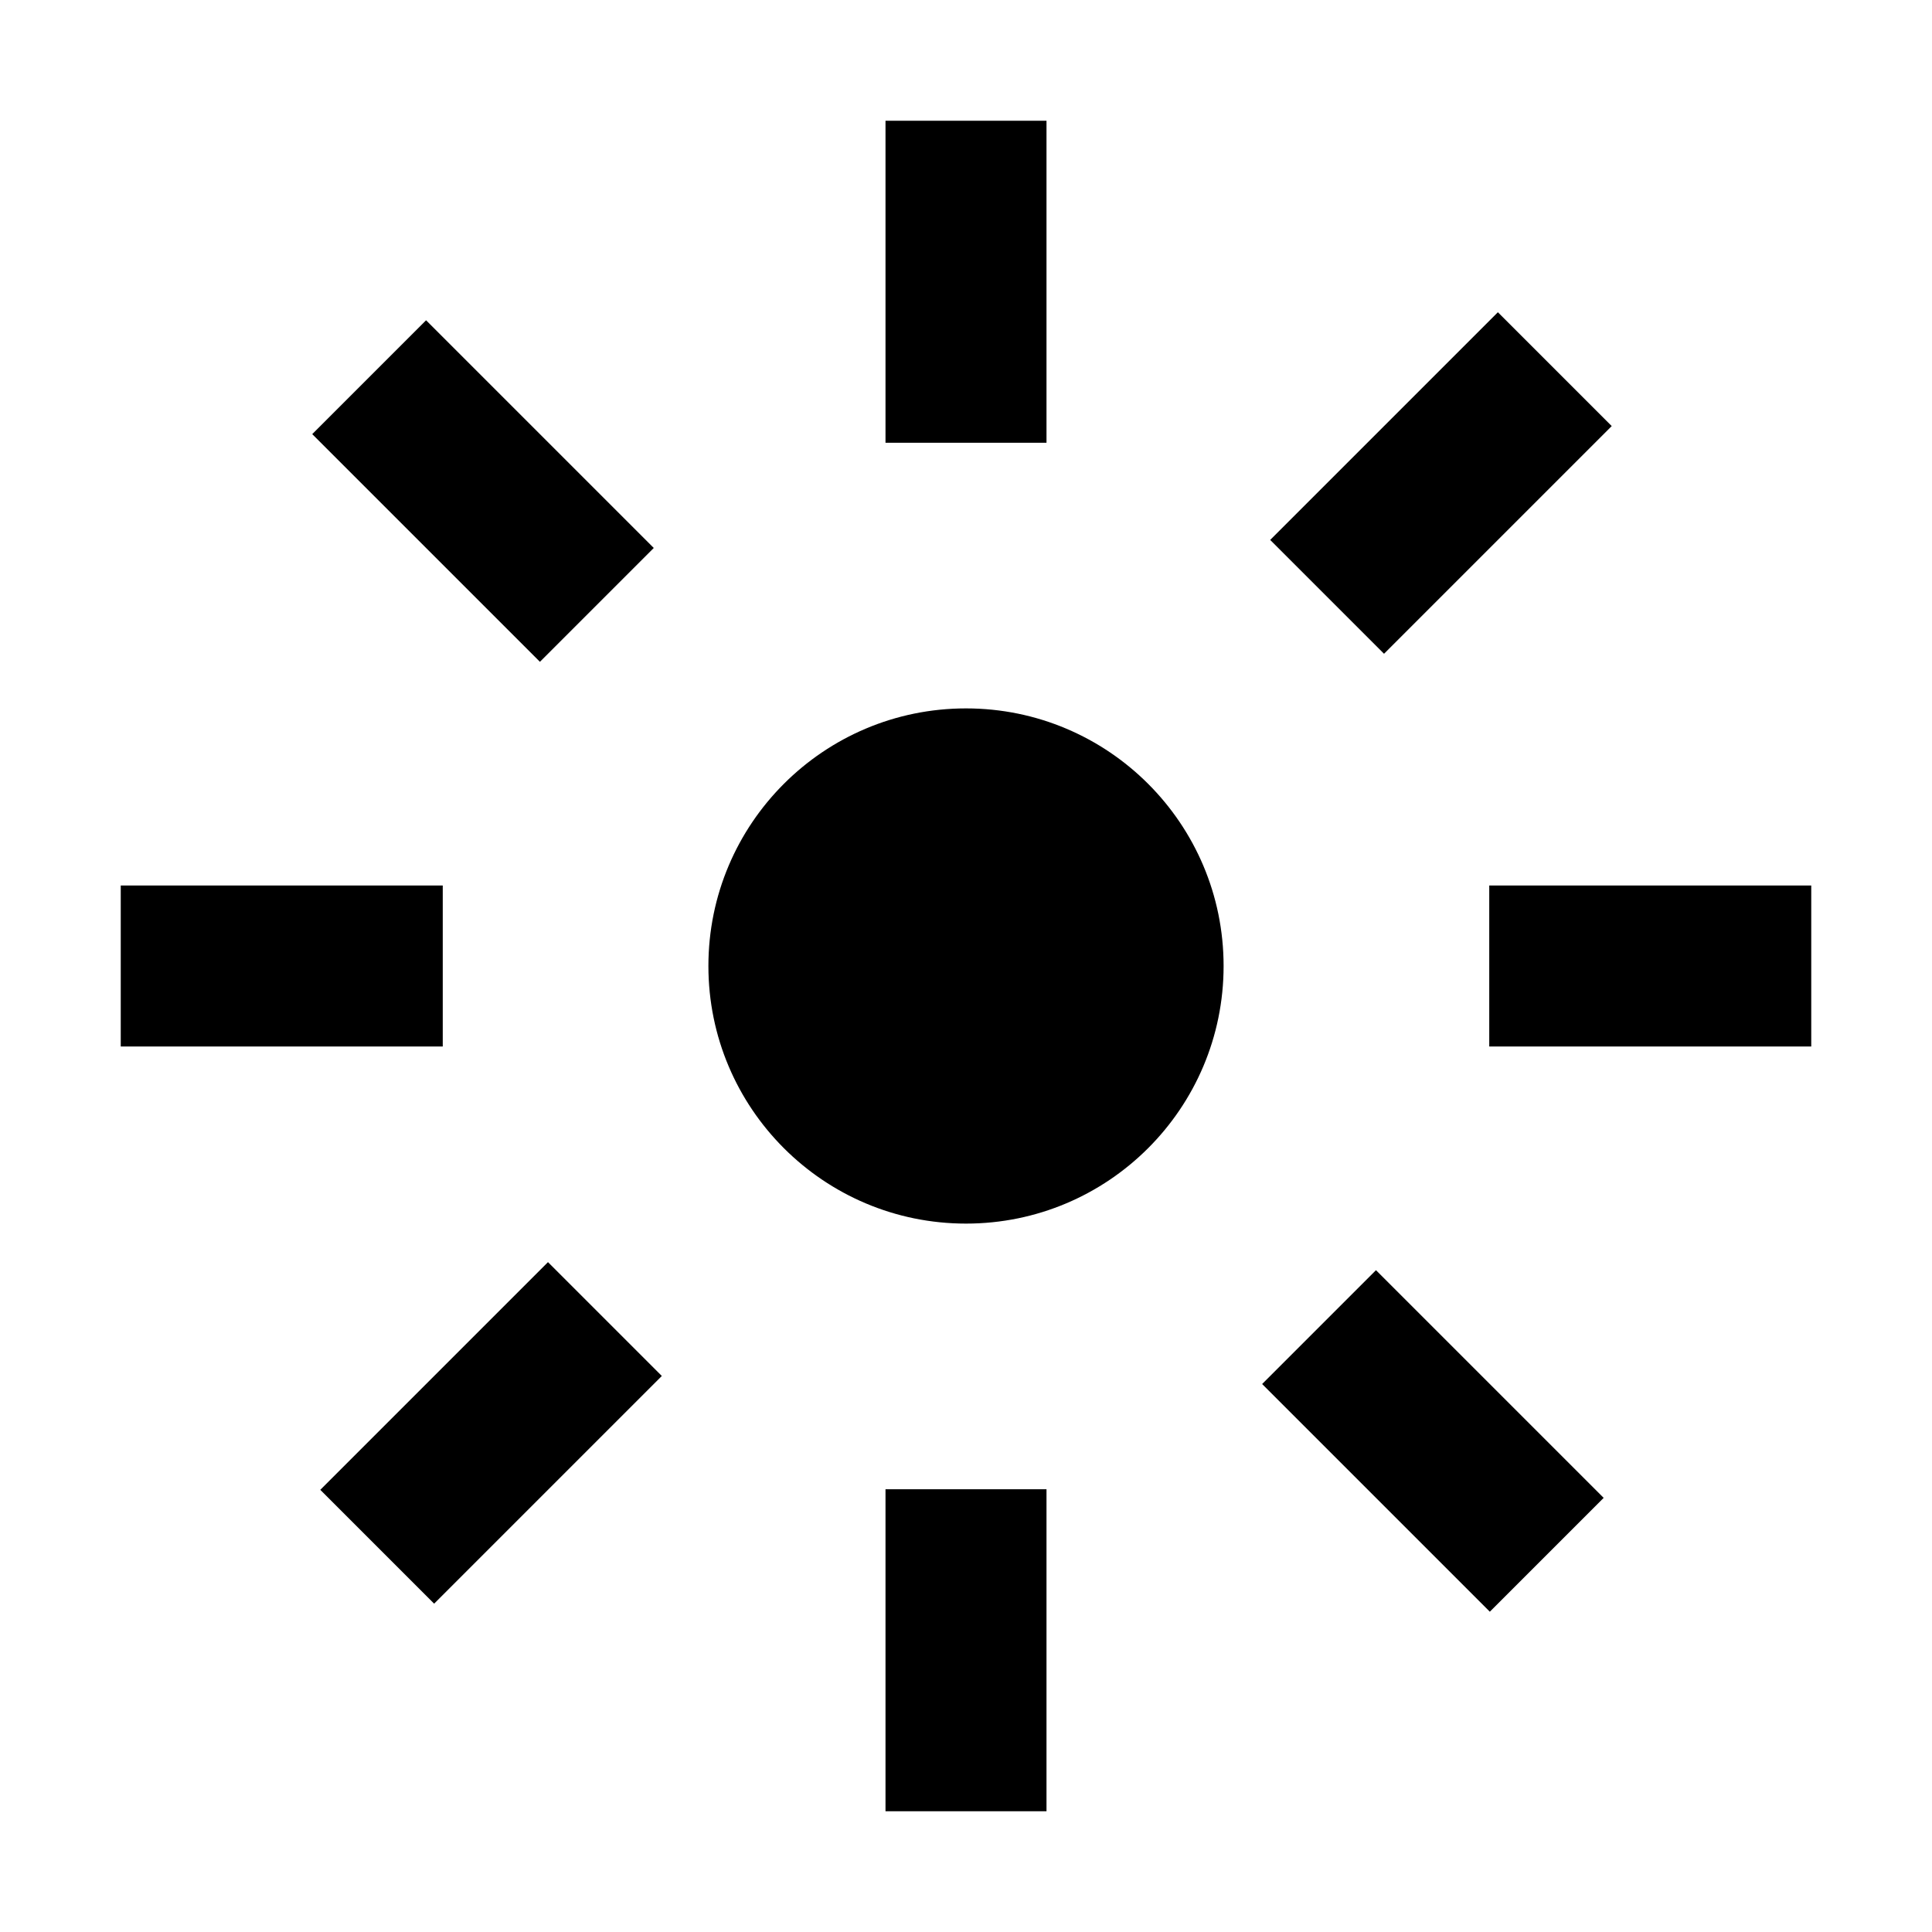
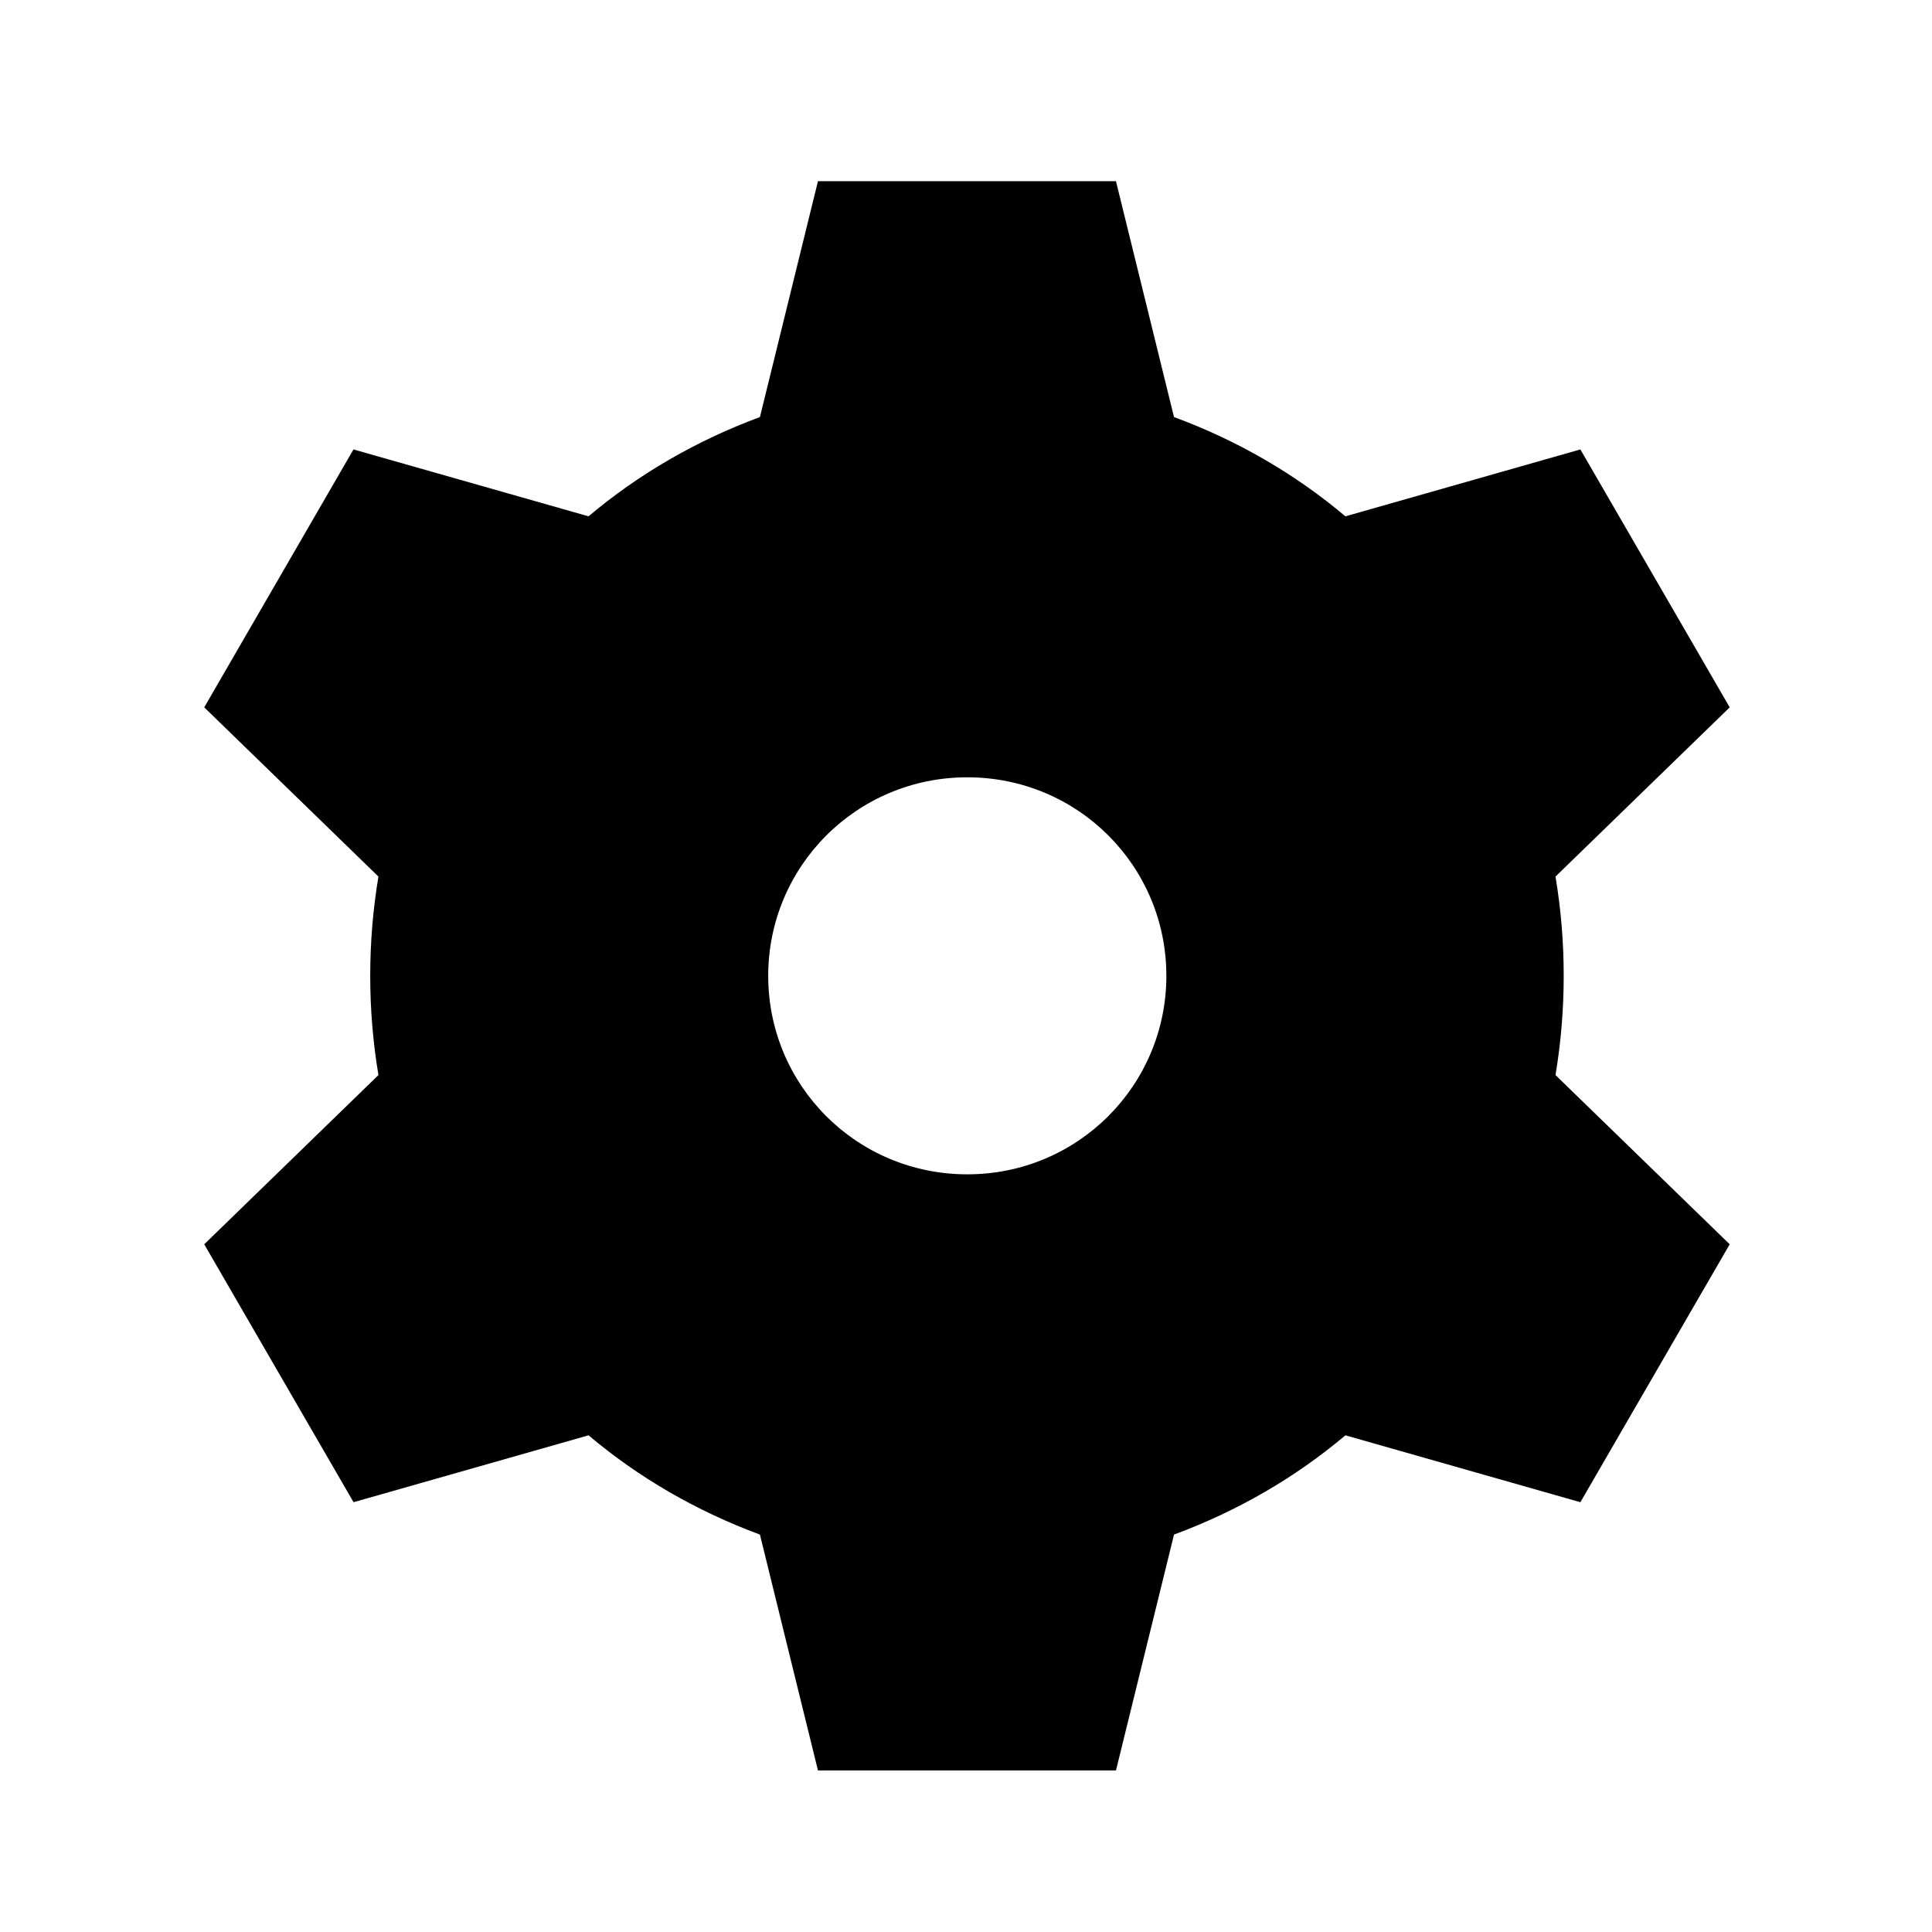
- <svg xmlns="http://www.w3.org/2000/svg" viewBox="0 0 24 24">
-   <circle cx="12" cy="12" r="3.2" />
-   <rect x="11" y="1.5" width="2" height="4" />
-   <rect x="11" y="18.5" width="2" height="4" />
-   <rect x="18.5" y="11" width="4" height="2" />
-   <rect x="1.5" y="11" width="4" height="2" />
-   <rect x="16.9" y="4.0" width="2" height="4" transform="rotate(45 17.9 6.0)" />
-   <rect x="5.1" y="15.8" width="2" height="4" transform="rotate(45 6.1 17.8)" />
-   <rect x="15.8" y="16.9" width="4" height="2" transform="rotate(45 17.8 17.9)" />
-   <rect x="4.0" y="5.1" width="4" height="2" transform="rotate(45 6.0 6.1)" />
+ <svg xmlns="http://www.w3.org/2000/svg" viewBox="0 0 24 24" version="1.1" id="svg8">
+   <defs id="defs8" />
+   <path fill-rule="evenodd" clip-rule="evenodd" d="m 10.161,2.251 h 3.702 l 0.721,2.93 c 0.79,0.291 1.511,0.711 2.129,1.233 l 2.919,-0.831 1.855,3.204 -2.164,2.102 c 0.067,0.402 0.102,0.811 0.102,1.233 0,0.419 -0.035,0.831 -0.102,1.233 l 2.164,2.102 -1.855,3.204 -2.919,-0.831 c -0.618,0.522 -1.339,0.941 -2.129,1.233 l -0.721,2.93 h -3.702 L 9.44,19.063 C 8.65,18.771 7.929,18.352 7.311,17.83 l -2.919,0.831 -1.855,-3.204 2.164,-2.102 c -0.067,-0.402 -0.102,-0.811 -0.102,-1.233 0,-0.419 0.035,-0.831 0.102,-1.233 L 2.537,8.787 4.391,5.583 7.311,6.414 C 7.929,5.892 8.65,5.473 9.44,5.181 Z m 1.855,12.337 c 1.374,0 2.473,-1.106 2.473,-2.466 0,-1.363 -1.099,-2.466 -2.473,-2.466 -1.374,0 -2.473,1.106 -2.473,2.466 0,1.363 1.099,2.466 2.473,2.466 z" fill="#000000" id="path1" style="stroke-width:1.234" />
</svg>
